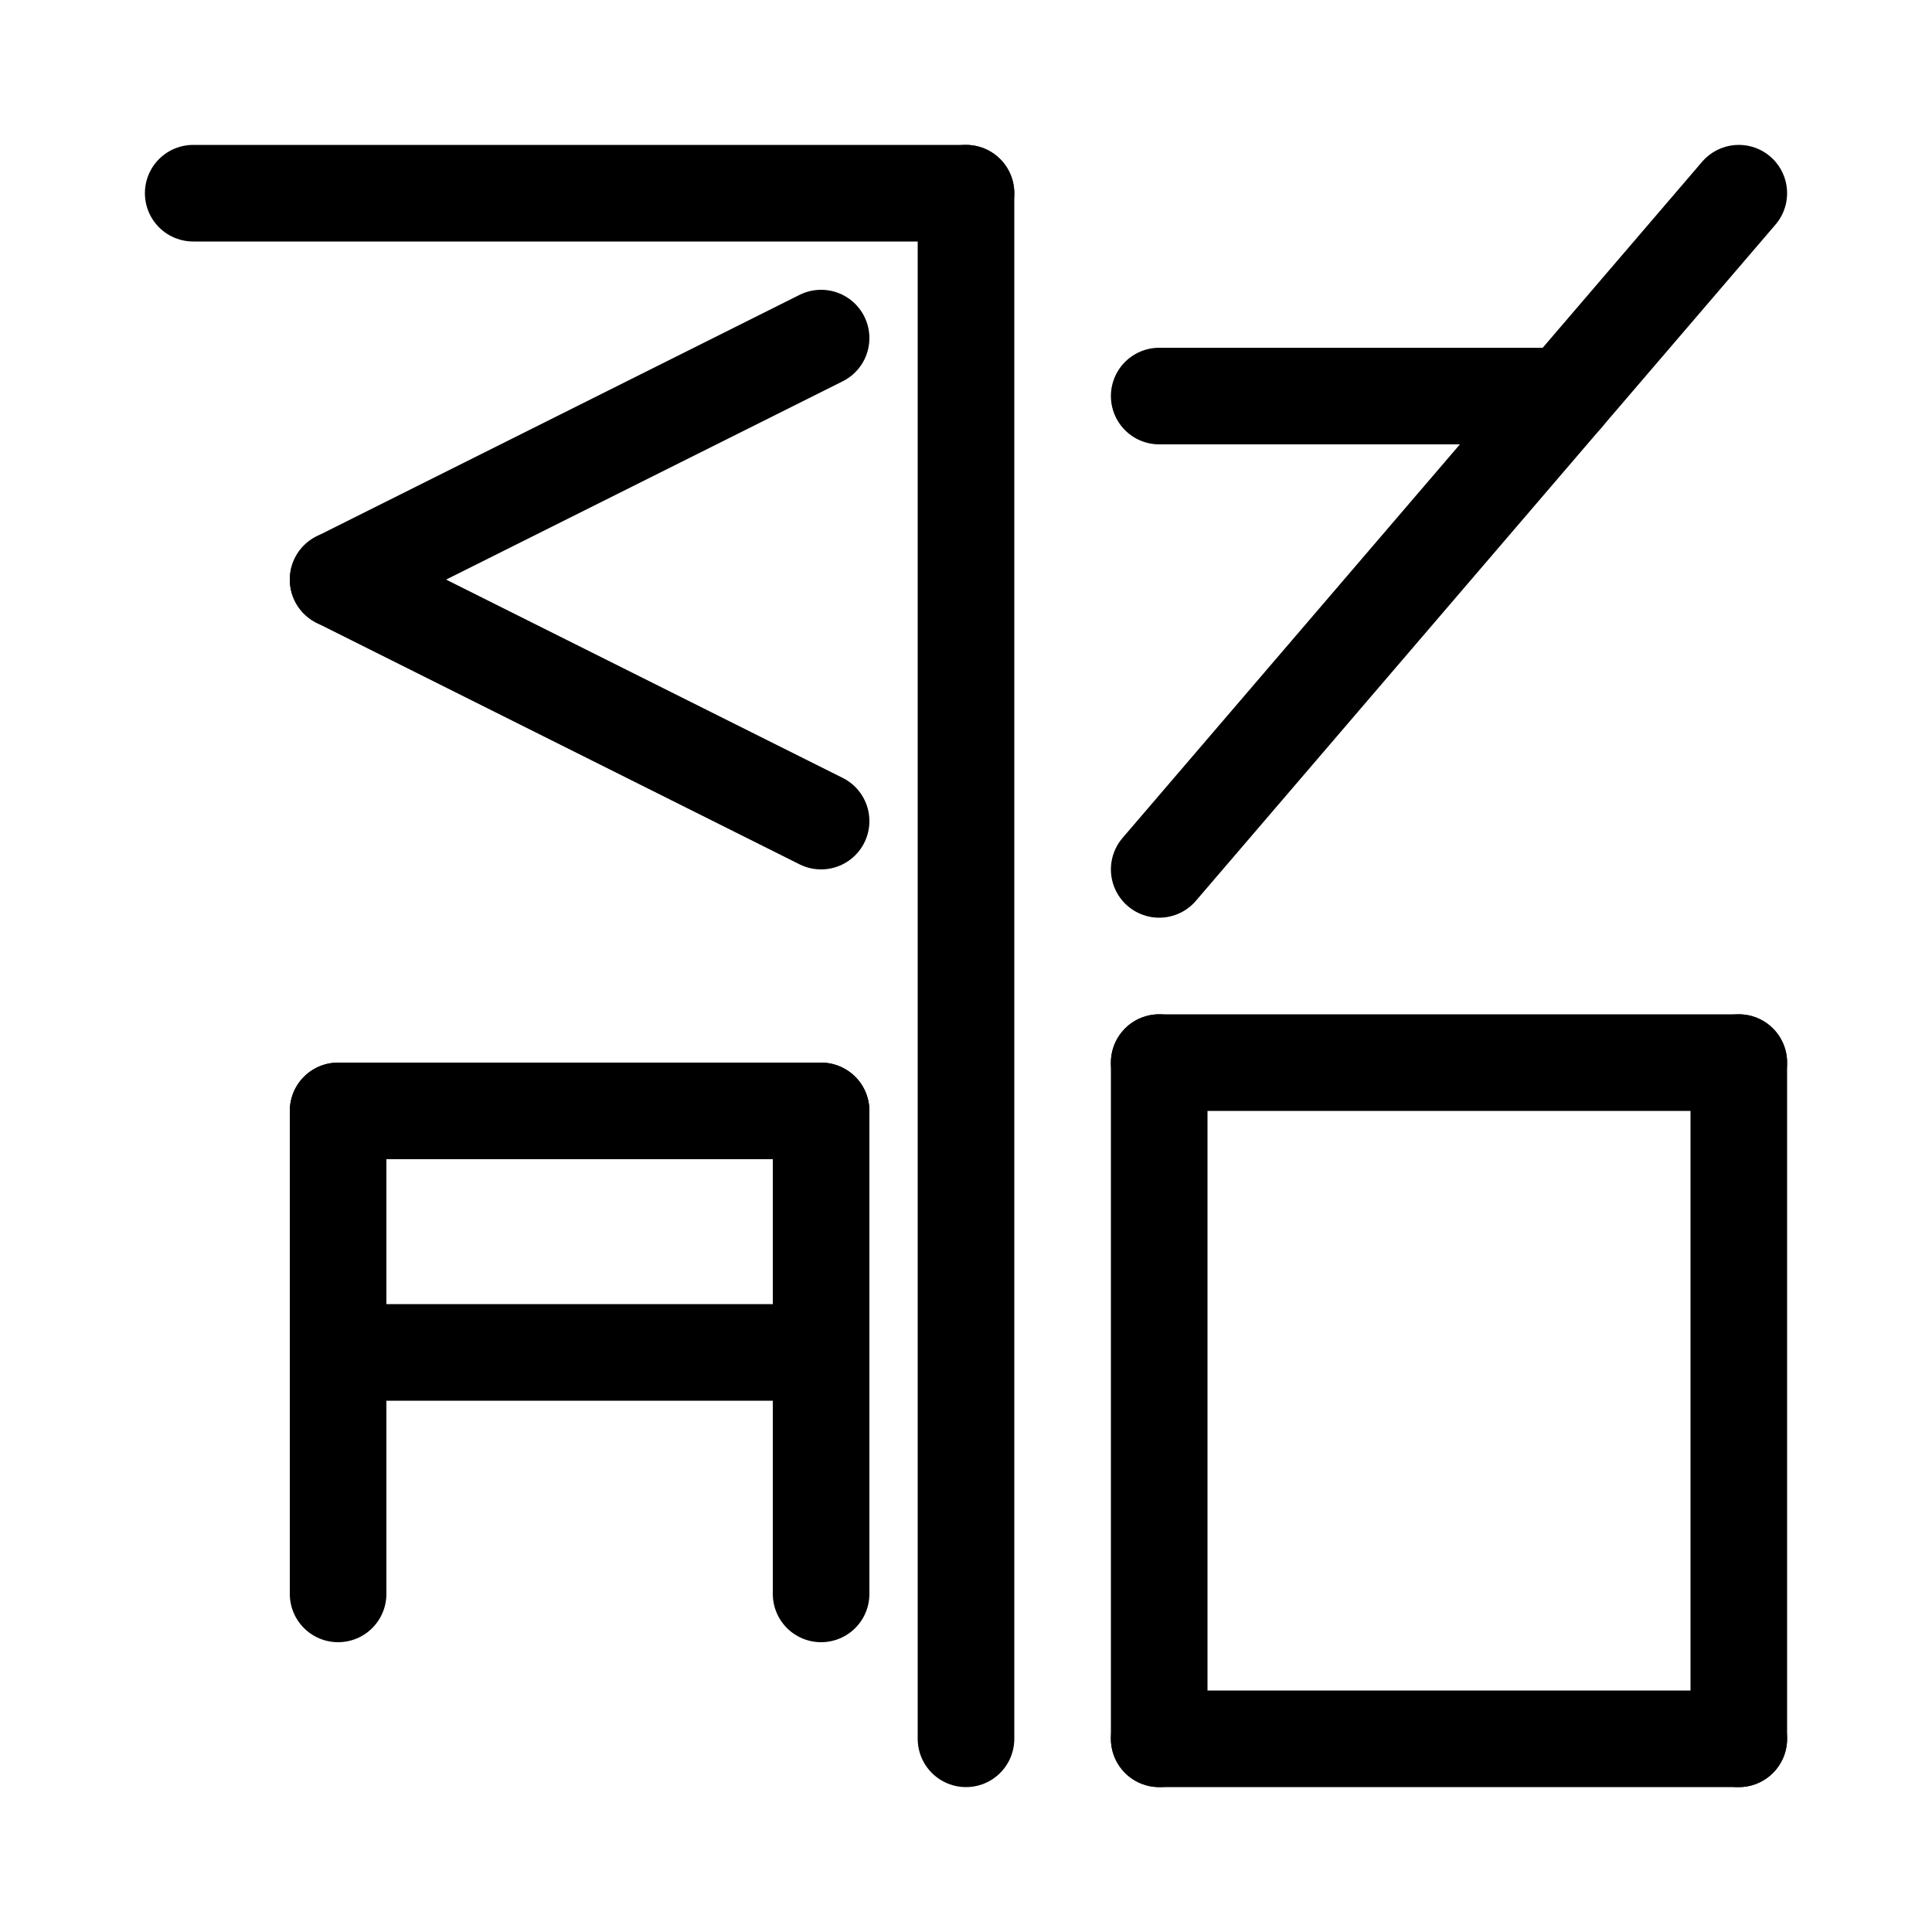
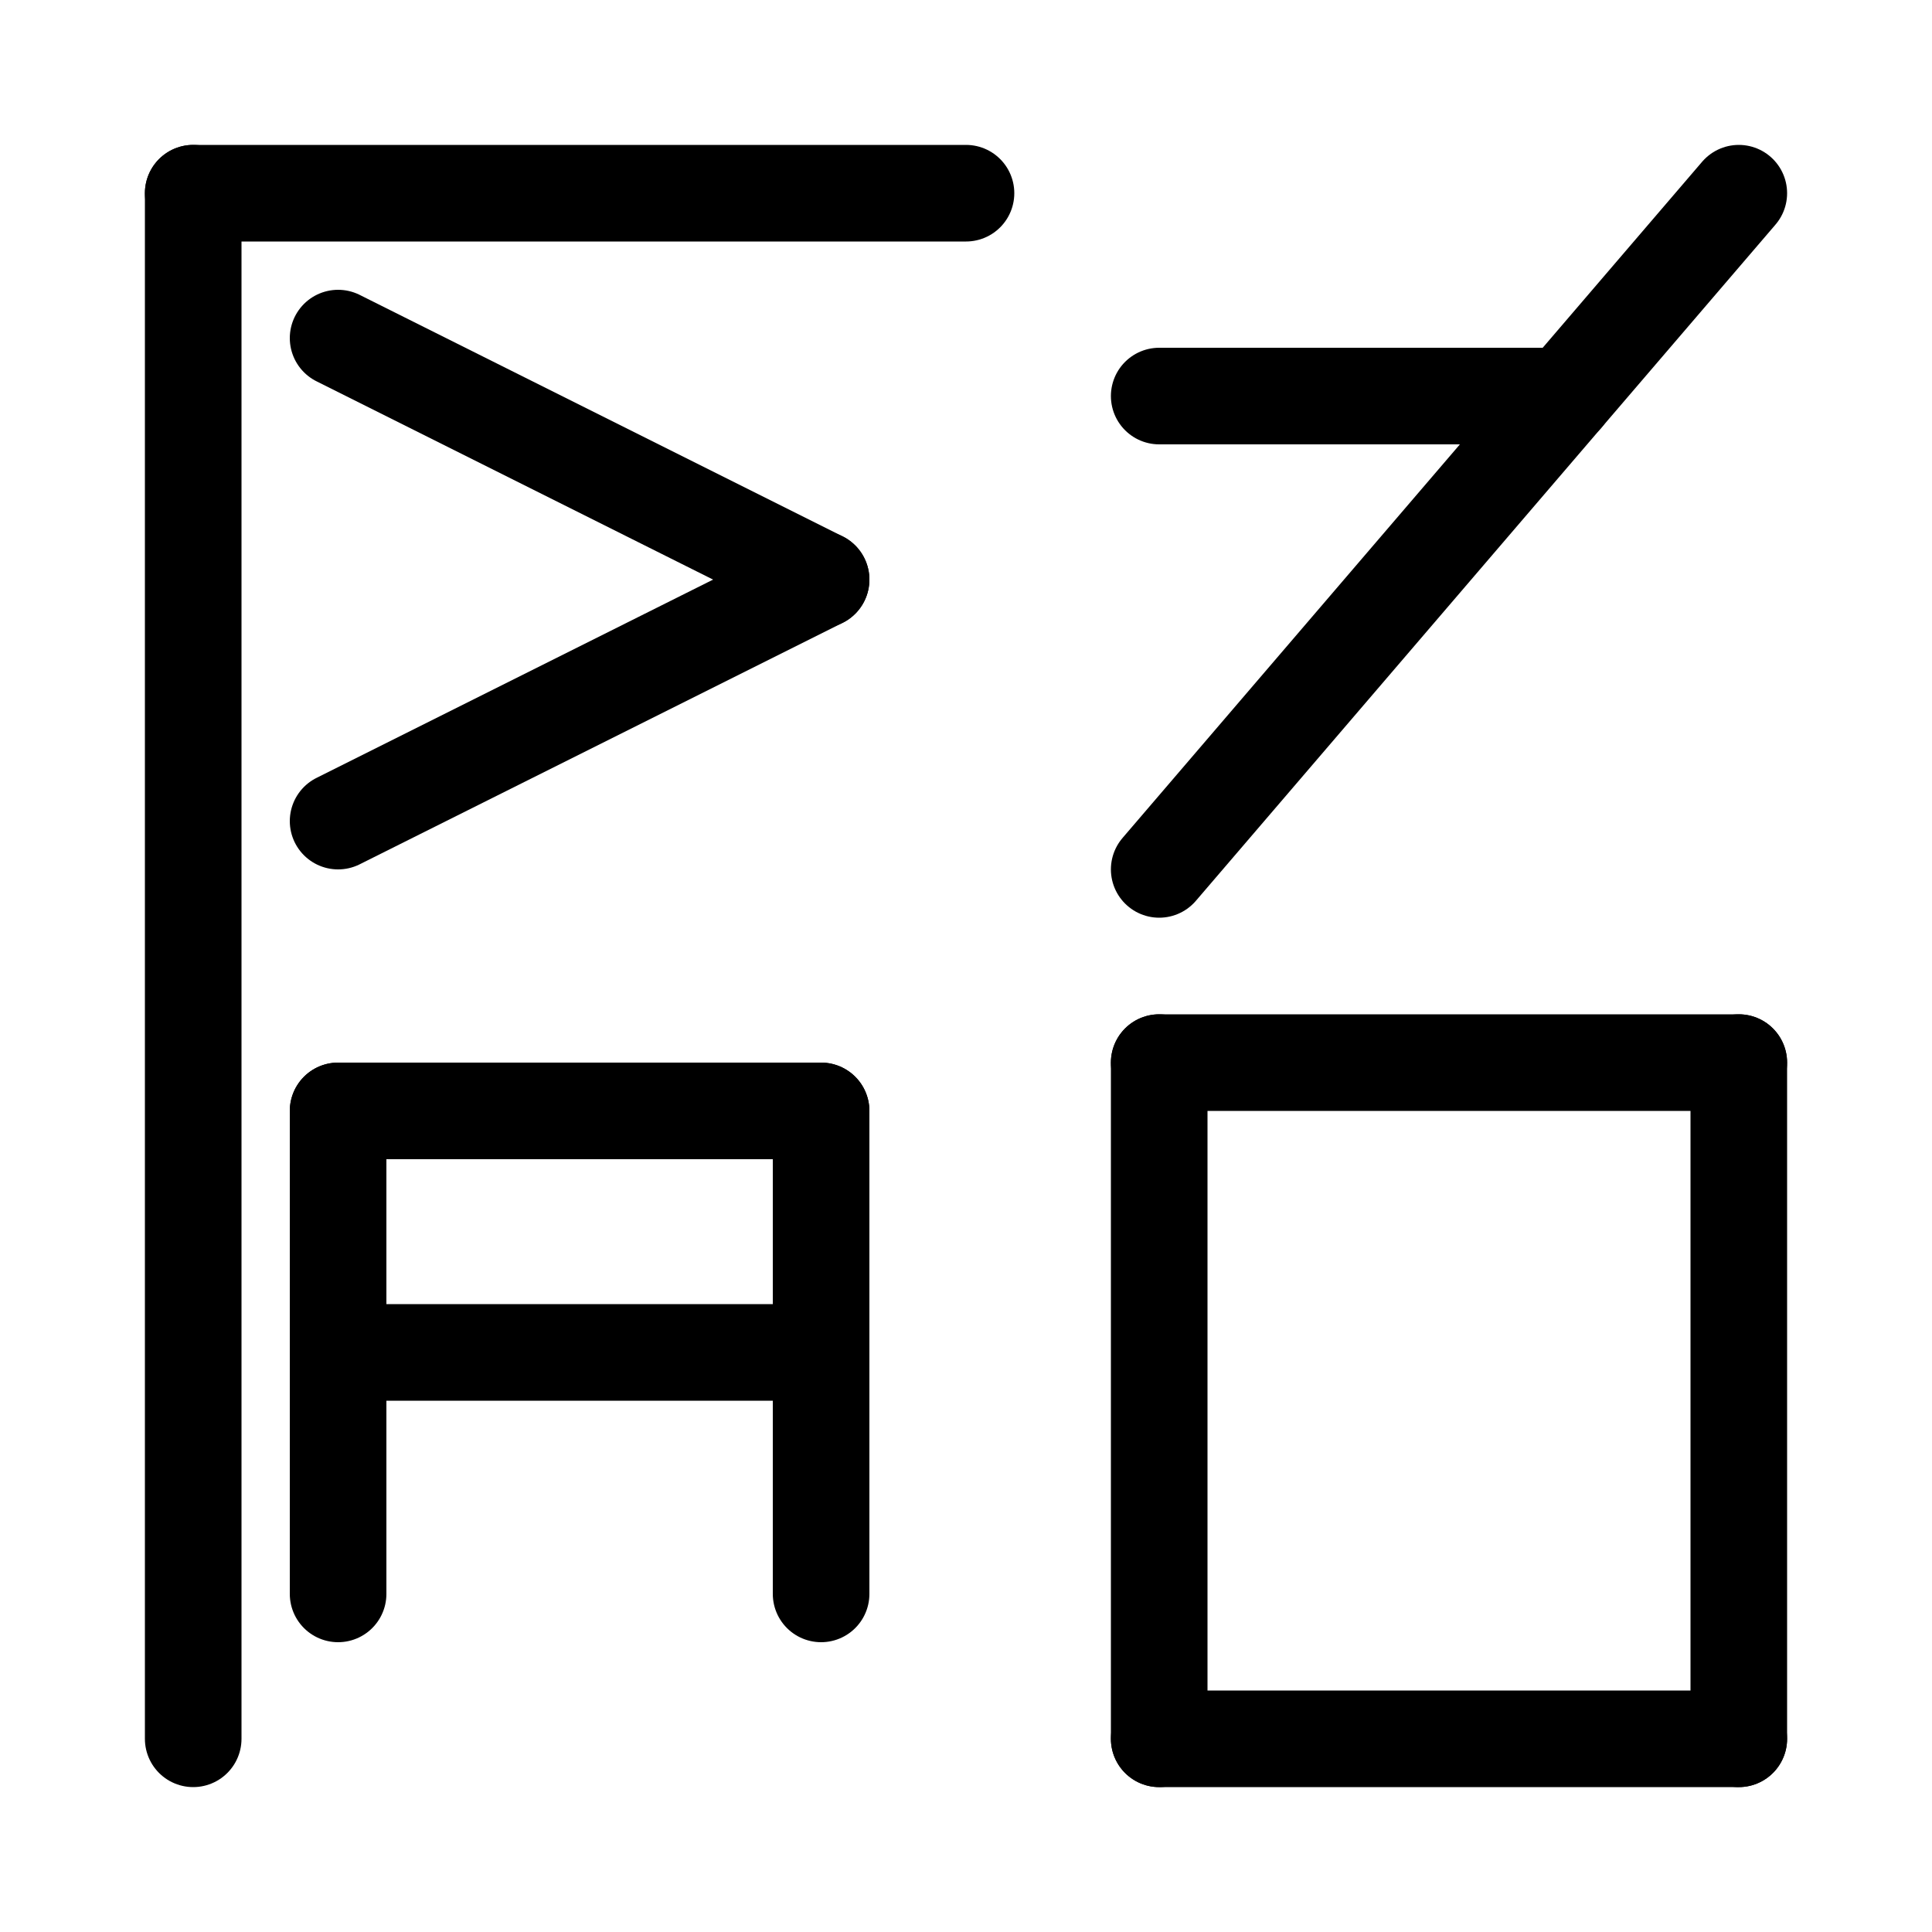
<svg xmlns="http://www.w3.org/2000/svg" width="40" height="40">
  <rect width="100%" height="100%" fill="white" />
  <g stroke="black" stroke-width="2" stroke-linecap="round">
    <g transform="" transform-origin="12 20">
      <line x1="4" y1="4" x2="20" y2="4" />
-       <line x1="20" y1="4" x2="20" y2="36" />
+       <line x1="4" y1="4" x2="4" y2="36" />
    </g>
    <g transform="" transform-origin="12 12">
-       <line x1="17" y1="7" x2="7" y2="12" />
-       <line x1="7" y1="12" x2="17" y2="17" />
+       <line x1="7" y1="7" x2="17" y2="12" />
+       <line x1="17" y1="12" x2="7" y2="17" />
    </g>
    <g transform="" transform-origin="12 28">
      <line x1="7" y1="28" x2="17" y2="28" />
      <line x1="7" y1="23" x2="17" y2="23" />
      <line x1="7" y1="23" x2="7" y2="33" />
      <line x1="17" y1="23" x2="17" y2="33" />
    </g>
    <g transform="" transform-origin="30 11">
      <line x1="36" y1="4" x2="24" y2="18" />
      <line x1="24" y1="8.2" x2="32.4" y2="8.2" />
    </g>
    <g transform="" transform-origin="30 29">
      <line x1="24" y1="22" x2="36" y2="22" />
      <line x1="24" y1="36" x2="36" y2="36" />
      <line x1="24" y1="22" x2="24" y2="36" />
      <line x1="36" y1="22" x2="36" y2="36" />
    </g>
  </g>
</svg>
